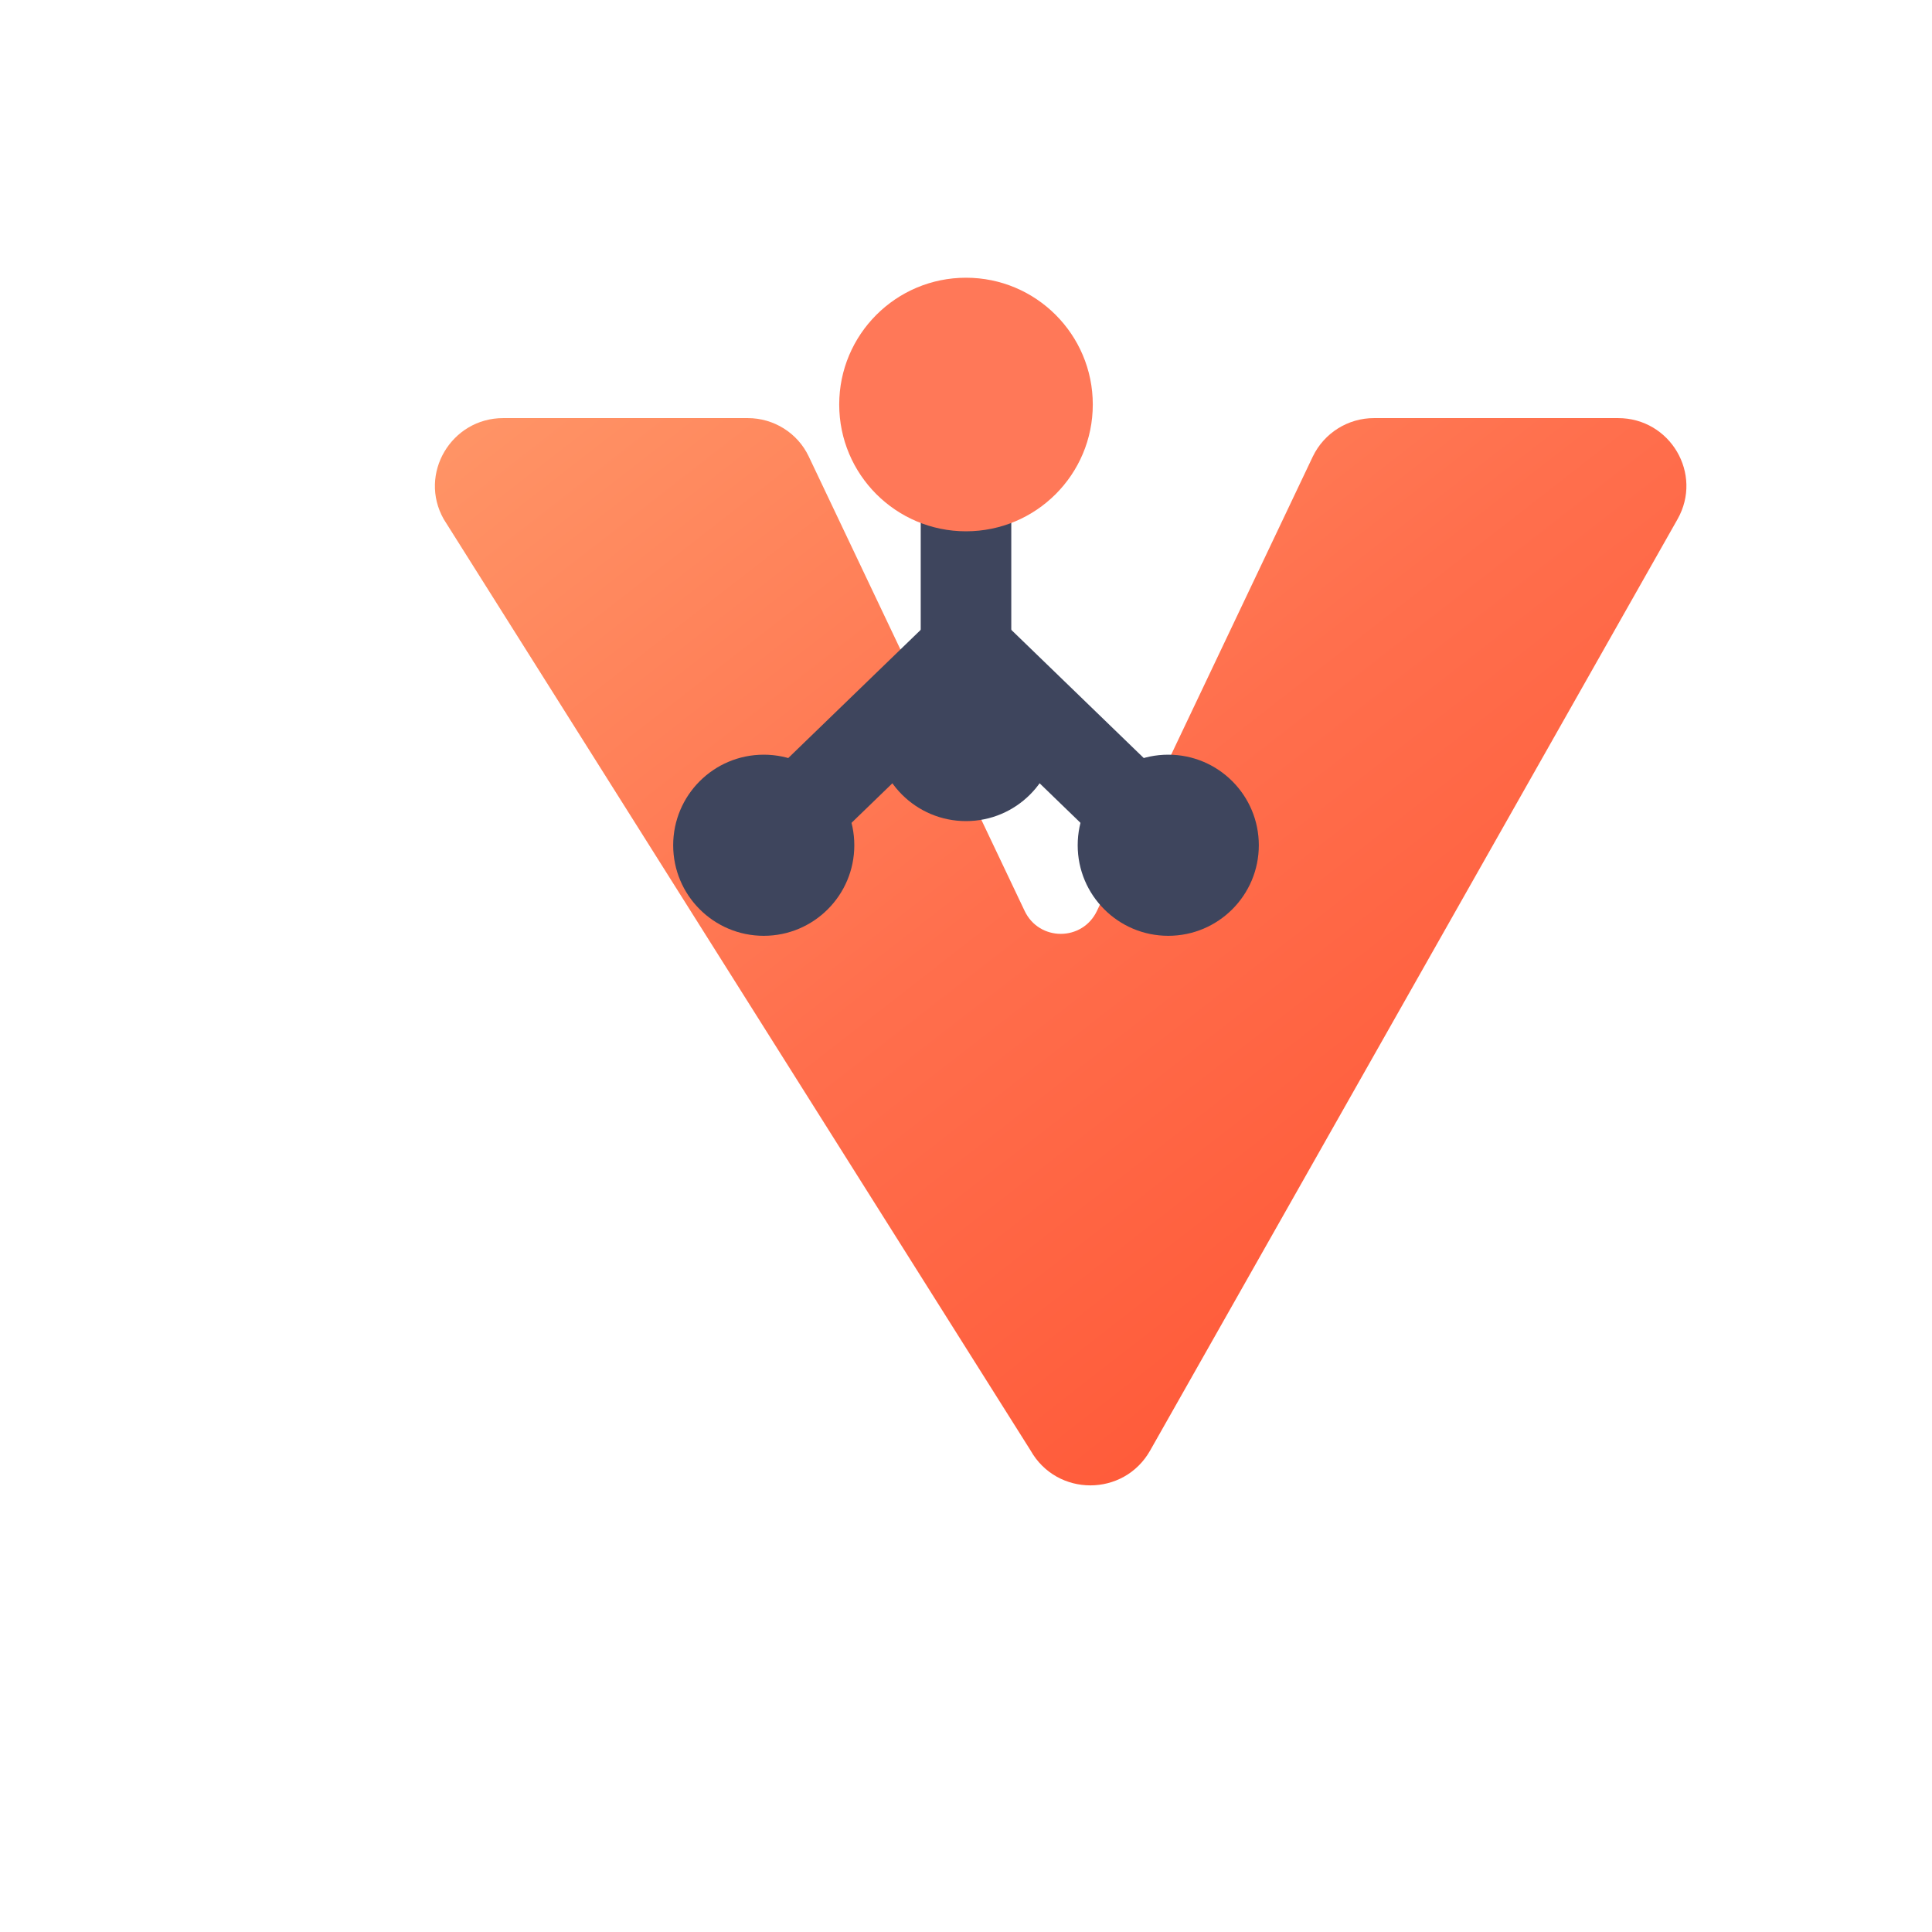
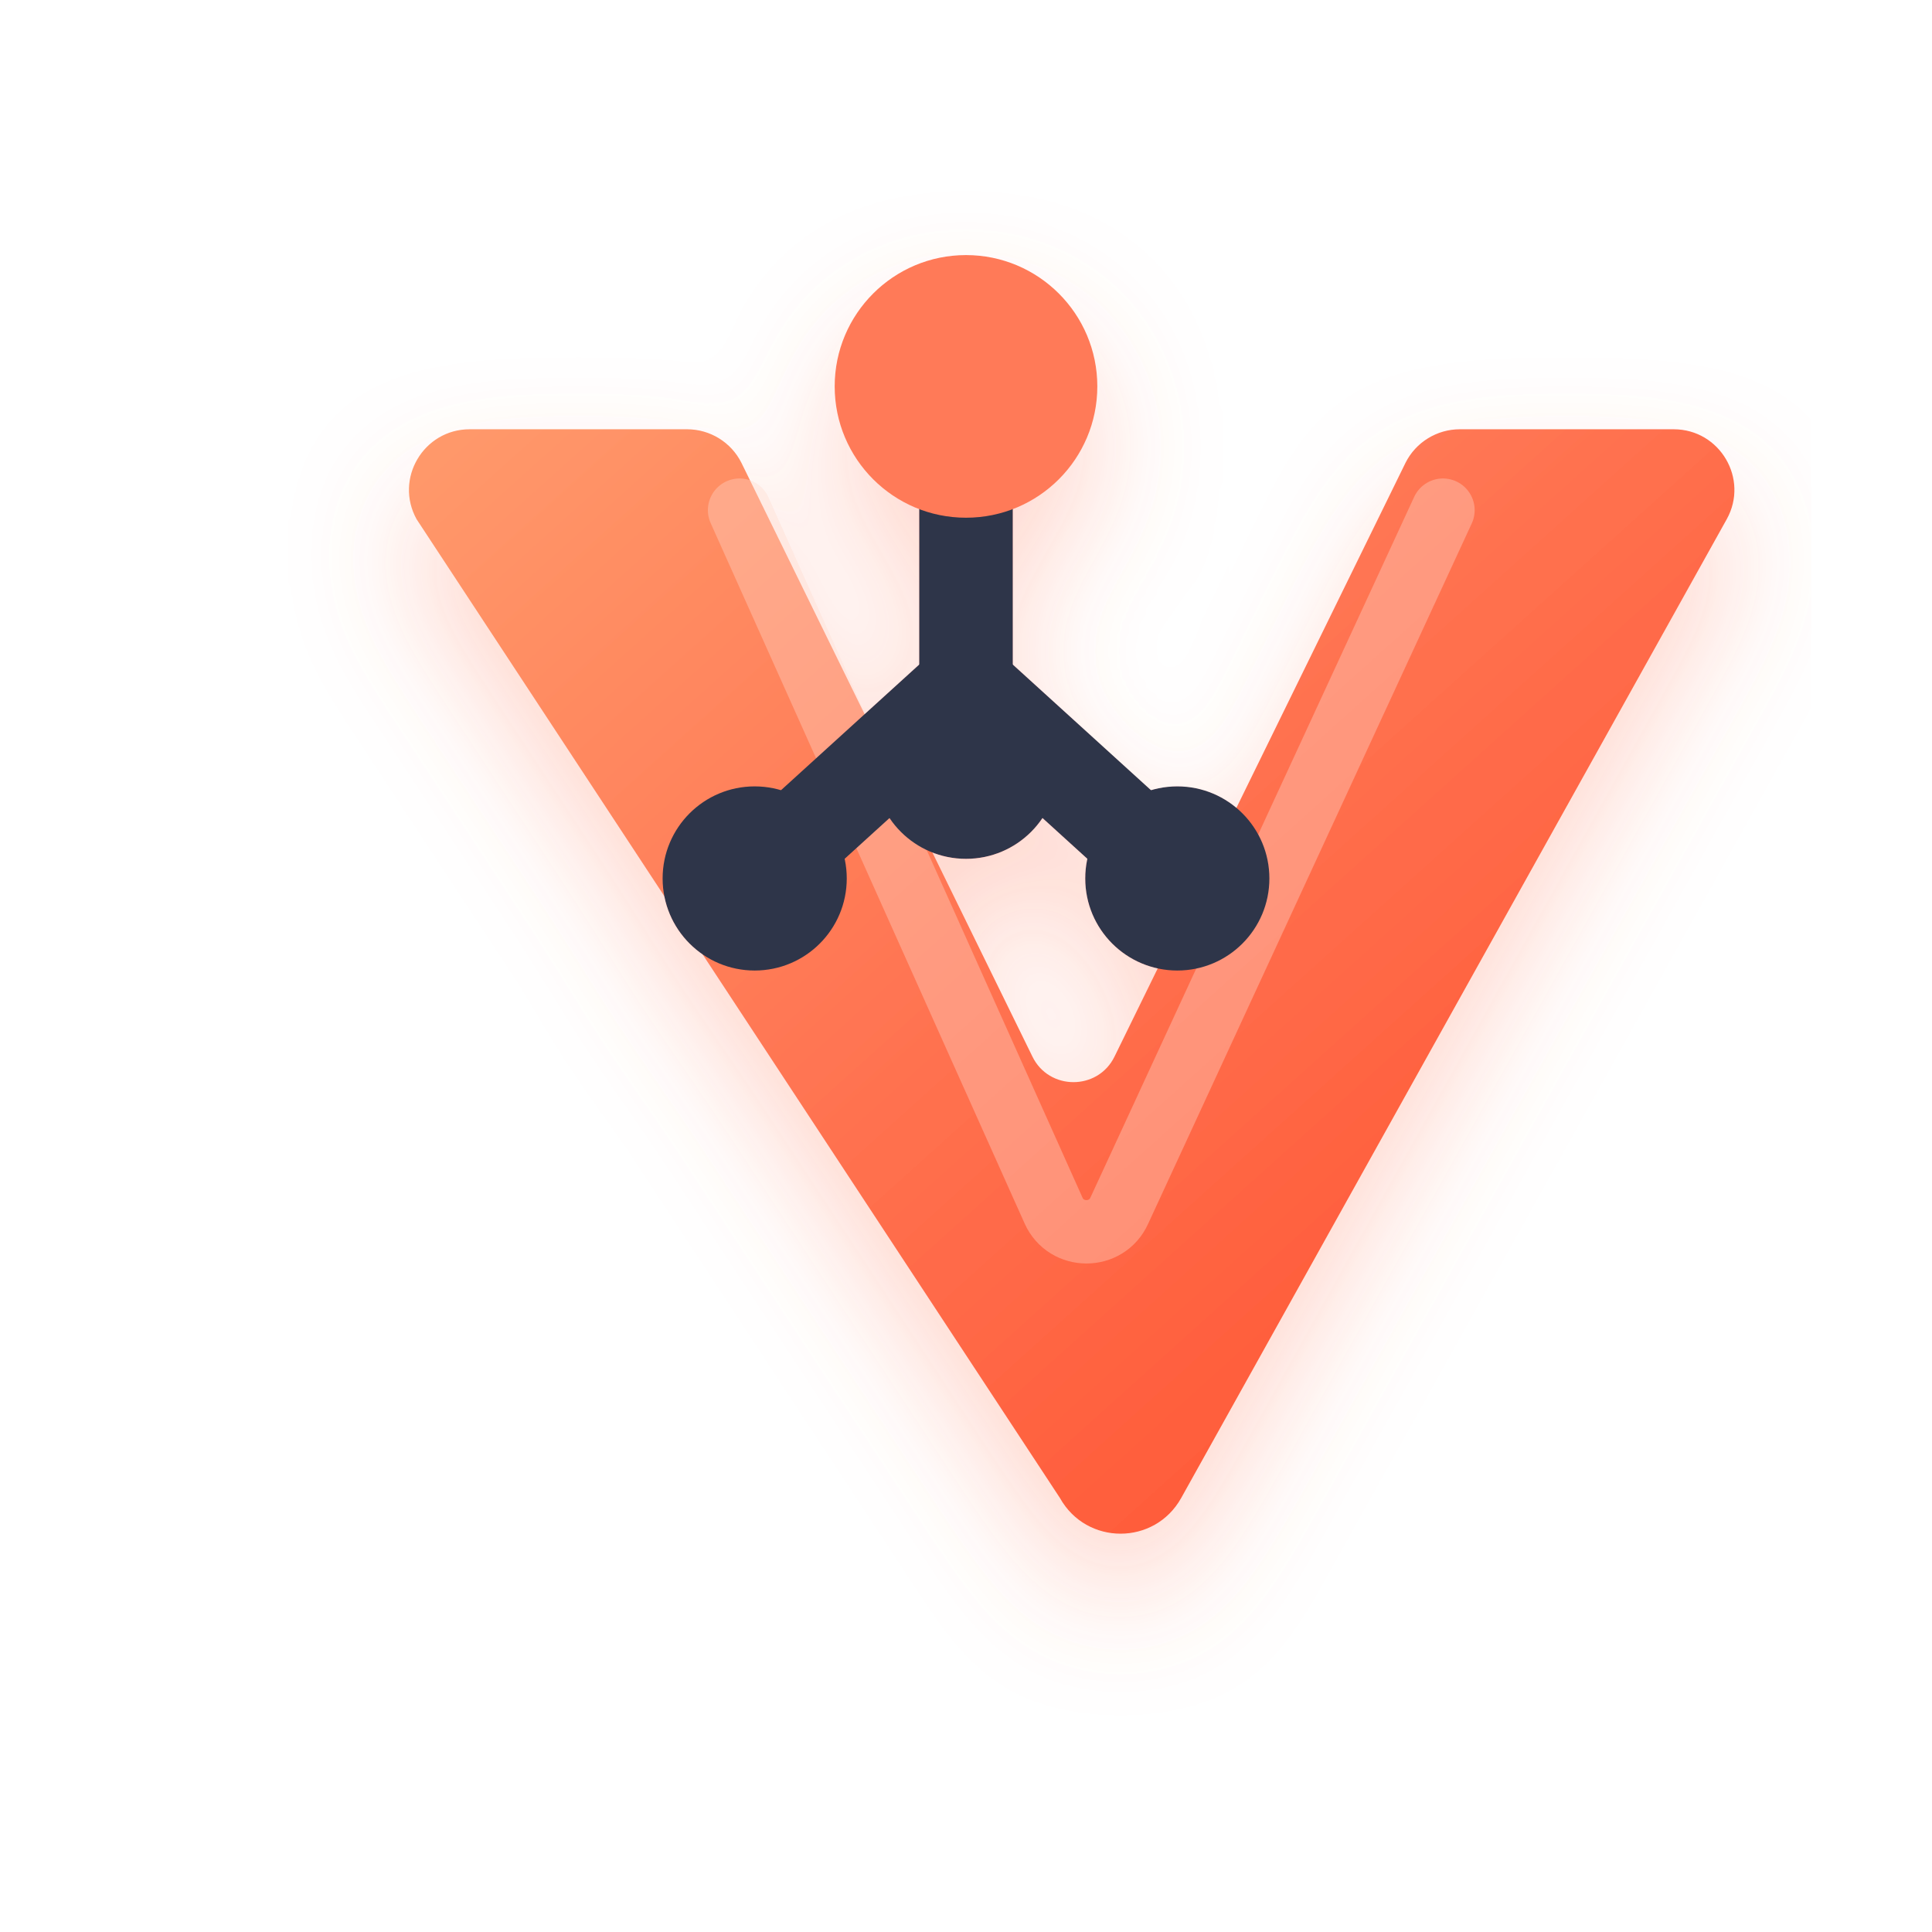
- <svg xmlns="http://www.w3.org/2000/svg" viewBox="0 0 64 64" fill="none" role="img" aria-label="Vigzone AI mark">
+ <svg xmlns="http://www.w3.org/2000/svg" viewBox="0 0 64 64" fill="none" role="img" aria-label="Vigzone AI">
  <defs>
-     <linearGradient id="v" x1="14" y1="10" x2="49" y2="55" gradientUnits="userSpaceOnUse">
-       <stop stop-color="#FF9A6A" />
-       <stop offset="0.48" stop-color="#FF6F4D" />
-       <stop offset="1" stop-color="#FF4F2E" />
+     <linearGradient id="v" x1="14" y1="12" x2="50" y2="52" gradientUnits="userSpaceOnUse">
+       <stop stop-color="#FF9C6D" />
+       <stop offset="0.52" stop-color="#FF7250" />
+       <stop offset="1" stop-color="#FF512F" />
    </linearGradient>
+     <filter id="s" x="4" y="3" width="56" height="58" filterUnits="userSpaceOnUse" color-interpolation-filters="sRGB">
+       <feDropShadow dx="0" dy="2" stdDeviation="2" flood-color="#FF6B4A" flood-opacity=".28" />
+     </filter>
  </defs>
-   <path d="M14.7 17.2c-.85-1.5.25-3.35 1.97-3.35h8.1c.86 0 1.65.49 2.02 1.27l7.15 15.05c.48 1.02 1.92 1.02 2.4 0l7.15-15.05a2.25 2.25 0 0 1 2.03-1.27h8.08c1.73 0 2.82 1.85 1.97 3.35L38.1 48.05c-.87 1.54-3.09 1.54-3.96 0L14.7 17.2Z" fill="url(#v)" />
-   <path d="M32 14v9" stroke="#3E455D" stroke-width="3" stroke-linecap="round" />
-   <path d="M32 21.5 25.8 27.5M32 21.5l6.2 6" stroke="#3E455D" stroke-width="3" stroke-linecap="round" />
-   <circle cx="32" cy="13.4" r="4.2" fill="#FF7858" />
-   <circle cx="25.3" cy="28" r="3" fill="#3E455D" />
-   <circle cx="38.7" cy="28" r="3" fill="#3E455D" />
-   <circle cx="32" cy="24.2" r="3" fill="#3E455D" />
+   <g filter="url(#s)">
+     <path d="M13.8 17.2c-.74-1.34.23-2.98 1.76-2.98h7.2c.76 0 1.46.43 1.8 1.11L34.2 35c.55 1.13 2.17 1.13 2.72 0l9.64-19.67c.34-.68 1.04-1.11 1.8-1.11h7.08c1.54 0 2.5 1.65 1.76 2.98L39.13 49.62c-.88 1.58-3.14 1.58-4.02 0L13.8 17.2Z" fill="url(#v)" />
+     <path d="M24.5 16.9 34.9 40.1c.42.94 1.76.94 2.18 0L47.8 16.9" stroke="#FFD7CB" stroke-opacity=".38" stroke-width="2.1" stroke-linecap="round" />
+     <path d="M32 13.8v10.3" stroke="#2F354A" stroke-width="3.1" stroke-linecap="round" />
+     <path d="M32 22.7 25.4 28.7M32 22.7l6.6 6" stroke="#2F354A" stroke-width="3.1" stroke-linecap="round" />
+     <circle cx="32" cy="12.8" r="4.35" fill="#FF7A58" />
+     <circle cx="25" cy="29.1" r="3.05" fill="#2F354A" />
+     <circle cx="39" cy="29.1" r="3.05" fill="#2F354A" />
+     <circle cx="32" cy="25.4" r="3.05" fill="#2F354A" />
+   </g>
</svg>
